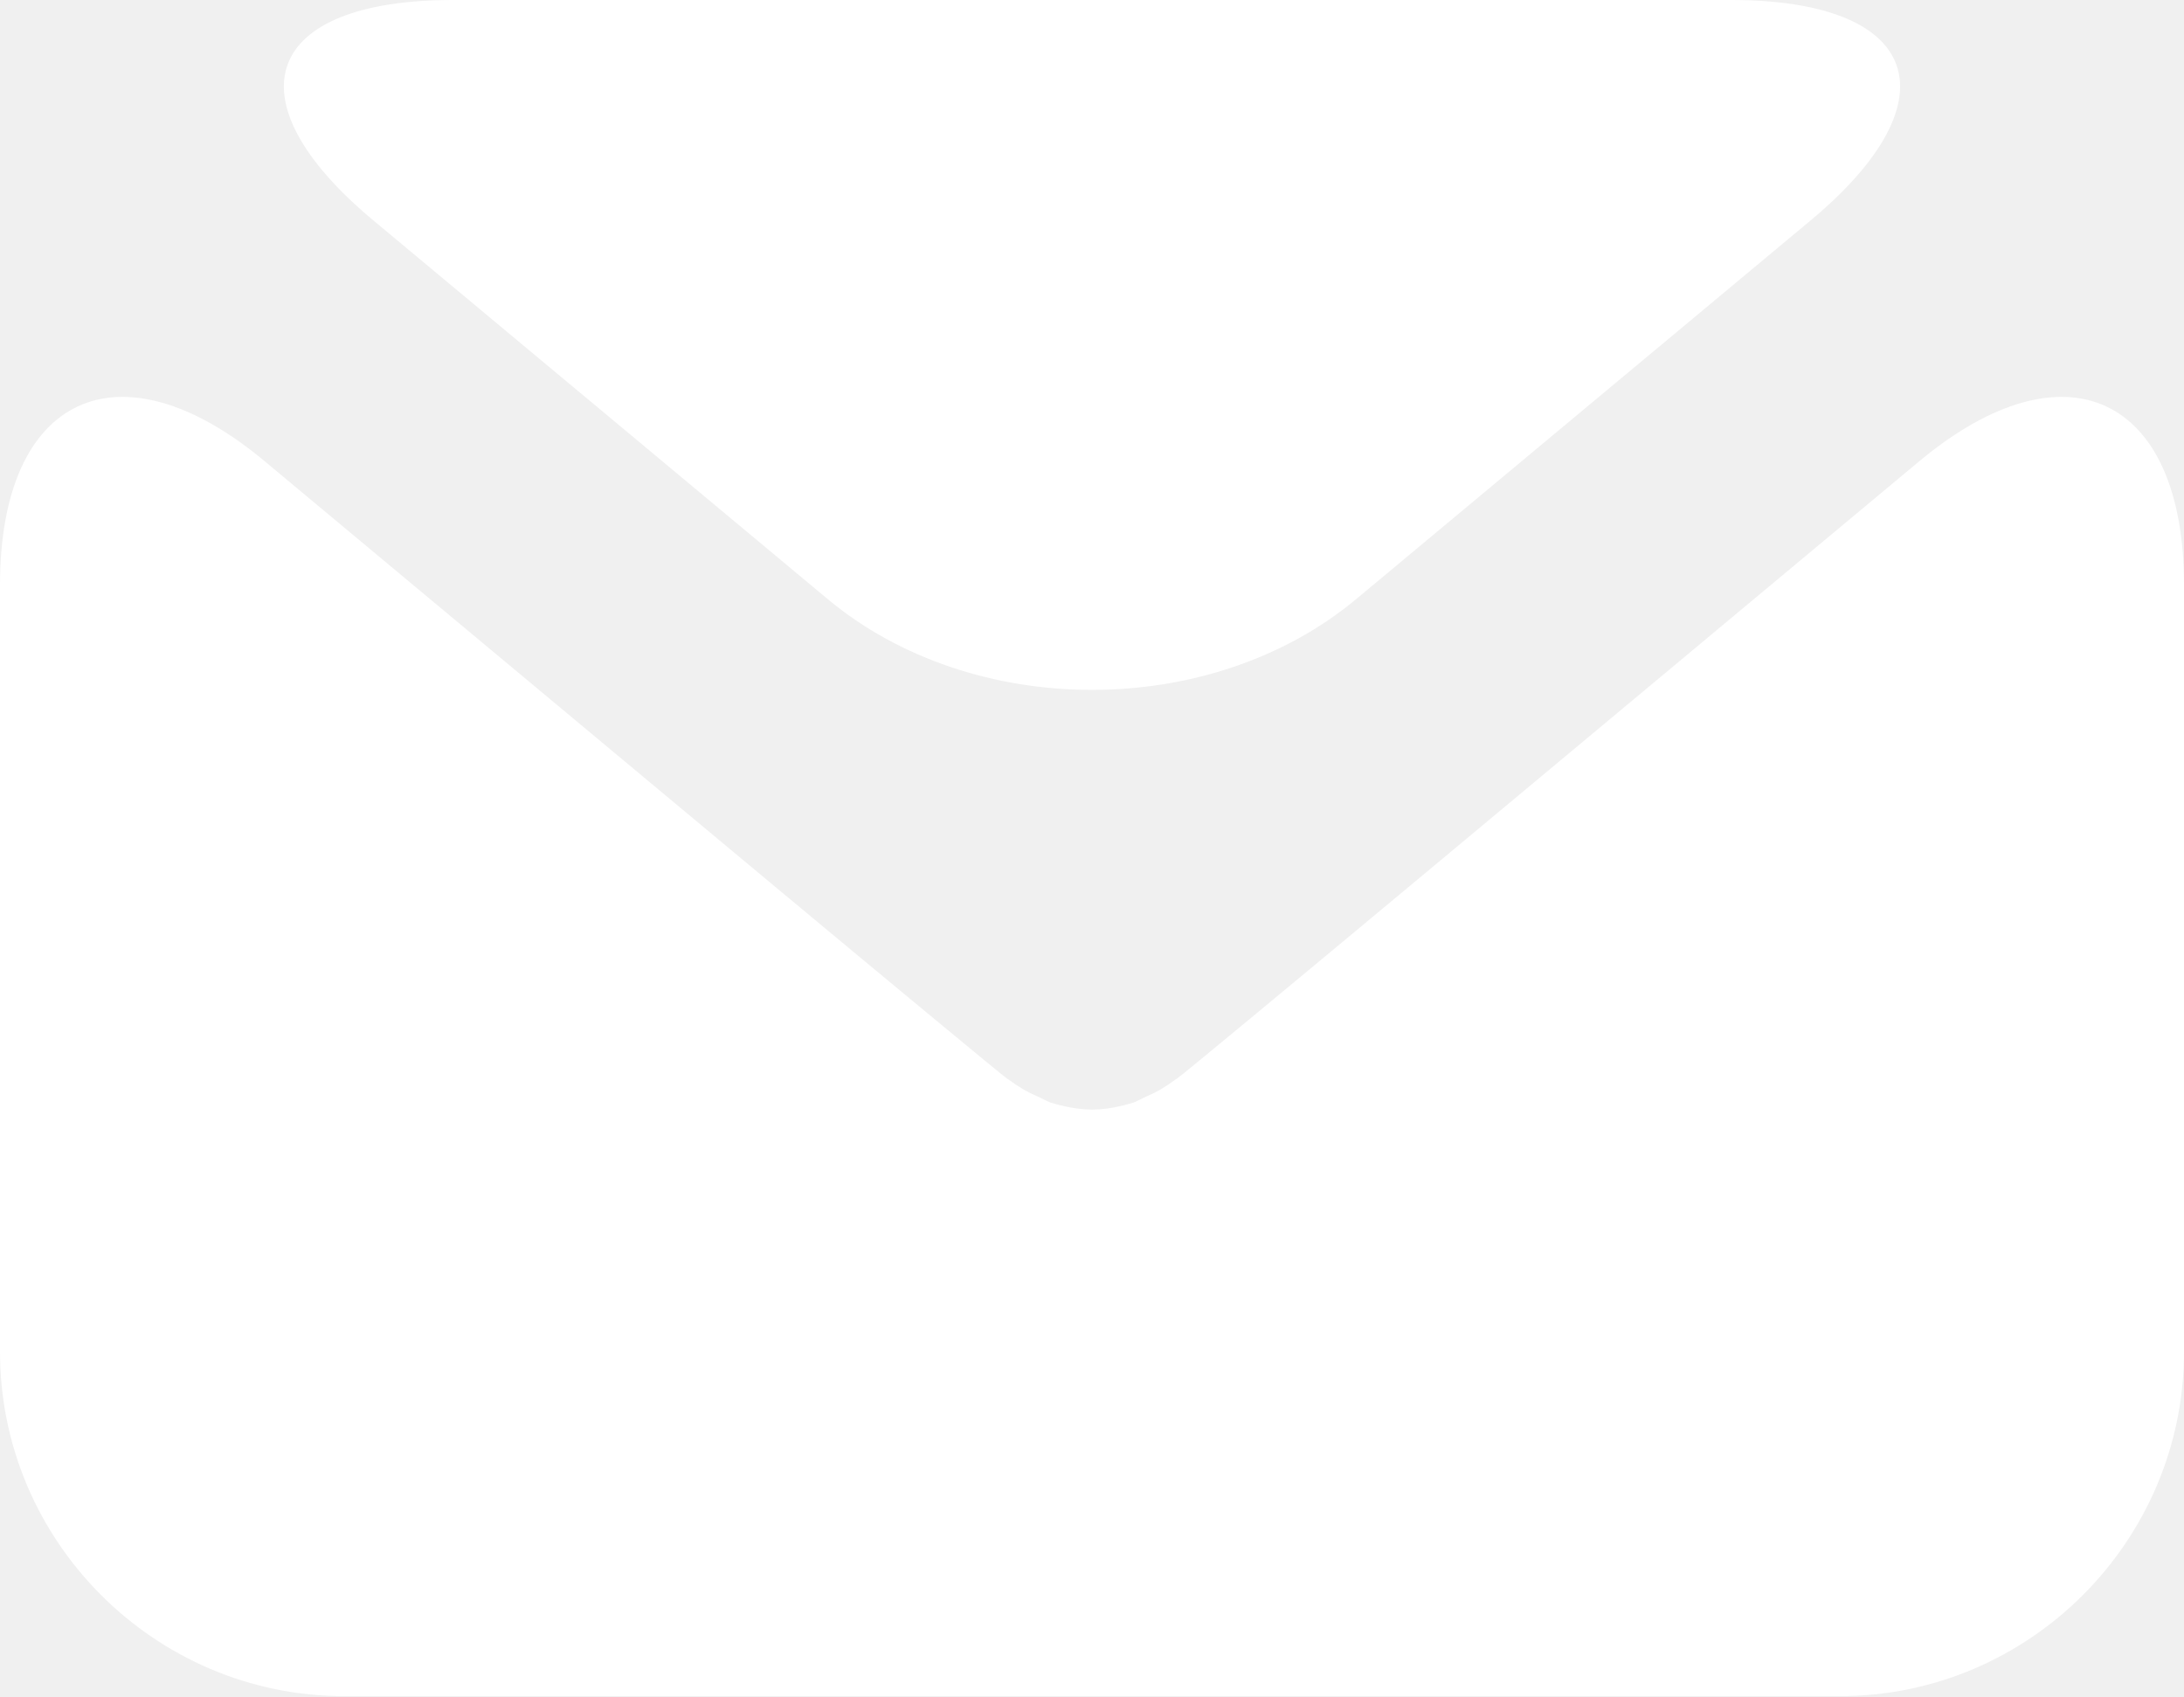
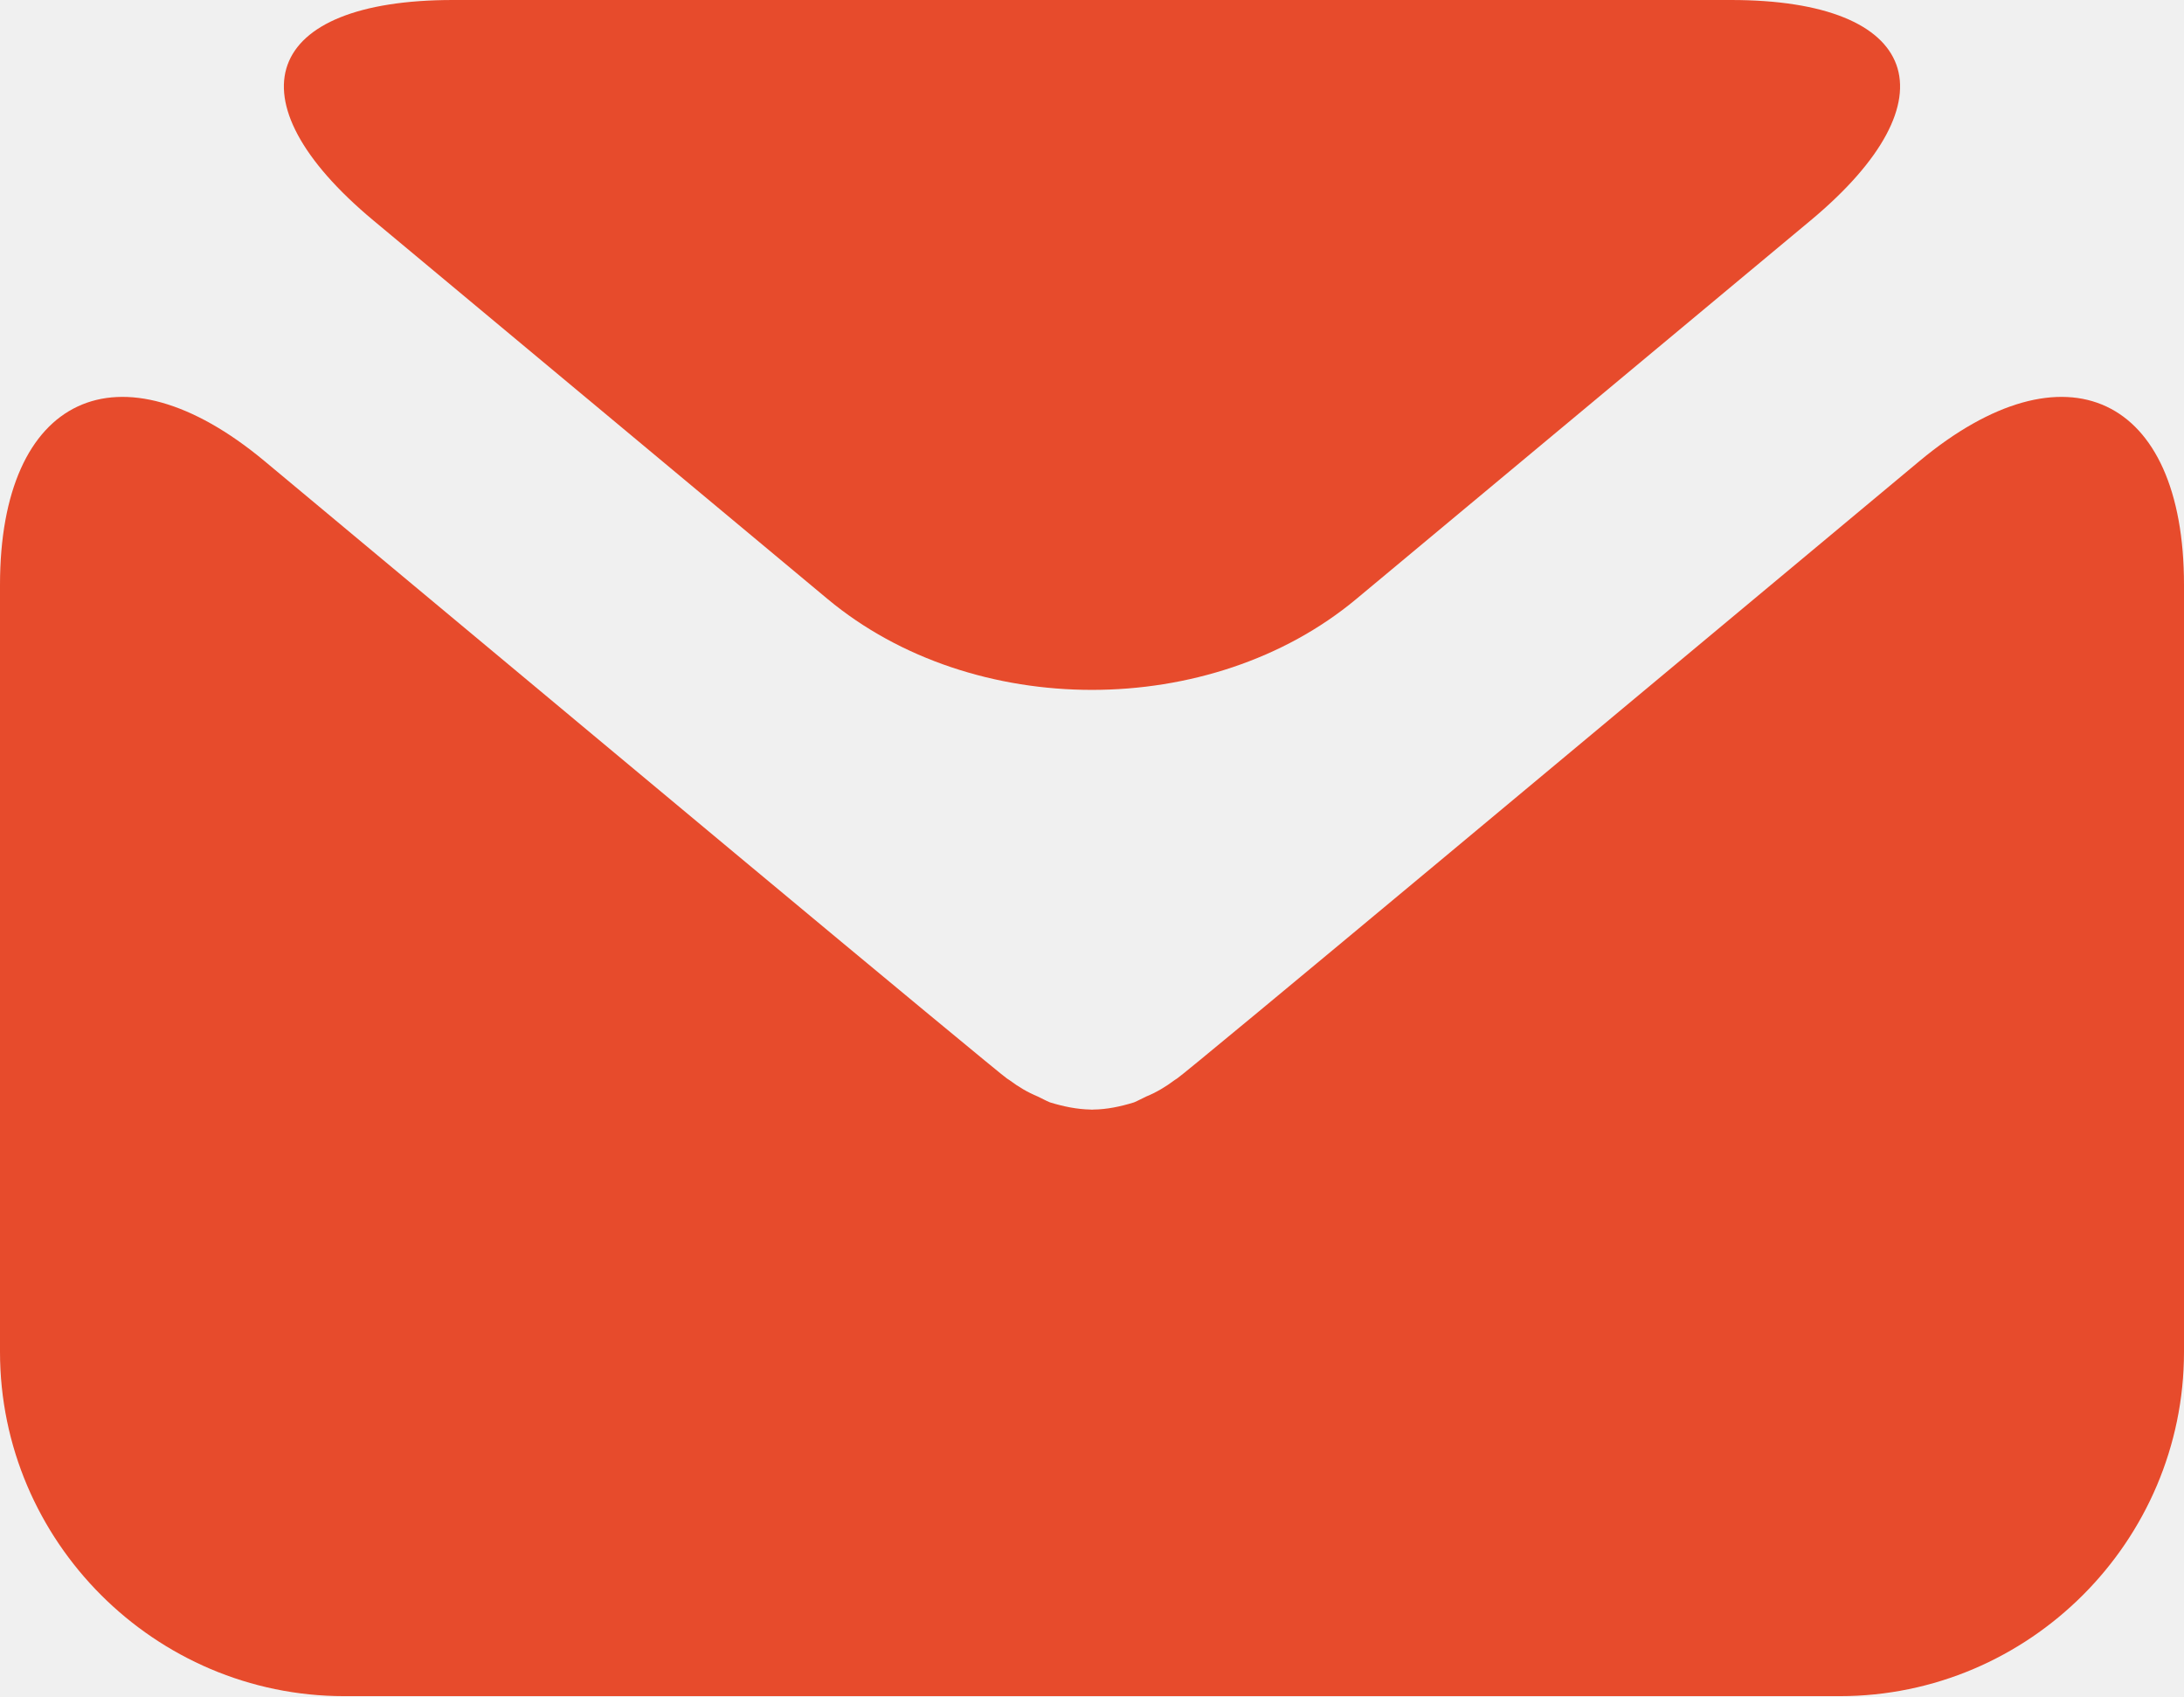
<svg xmlns="http://www.w3.org/2000/svg" version="1.1" id="Layer_1" x="0px" y="0px" width="17.988px" height="13.966px" viewBox="0 0 17.988 13.966" enable-background="new 0 0 17.988 13.966" xml:space="preserve">
  <g>
    <g>
      <g>
-         <path fill="#FFFFFF" d="M14.914,1.814C16.111,0.816,15.816,0,14.257,0H3.731c-1.56,0-1.854,0.816-0.657,1.814l3.742,3.118 c1.197,0.998,3.158,0.998,4.355,0L14.914,1.814z" />
+         <path fill="#e74b2c" d="M14.914,1.814C16.111,0.816,15.816,0,14.257,0H3.731c-1.56,0-1.854,0.816-0.657,1.814l3.742,3.118 c1.197,0.998,3.158,0.998,4.355,0L14.914,1.814z" />
      </g>
      <g>
-         <path fill="#FFFFFF" d="M11.913,7.044C10.715,8.042,9.718,8.869,9.695,8.88c0,0,0,0-0.02,0.013 C9.601,8.949,9.523,8.995,9.44,9.029C9.407,9.044,9.374,9.063,9.34,9.077c-0.11,0.034-0.223,0.058-0.335,0.059 c-0.003,0-0.007,0.001-0.01,0.001c0,0,0,0-0.001,0s-0.001,0-0.001,0c-0.003,0-0.007-0.001-0.01-0.001 C8.87,9.134,8.759,9.111,8.648,9.077C8.614,9.063,8.58,9.044,8.548,9.029c-0.083-0.034-0.16-0.08-0.235-0.136C8.293,8.88,8.293,8.88,8.293,8.88c-0.022-0.012-1.02-0.838-2.218-1.836L2.178,3.796C0.979,2.798,0,3.257,0,4.816v6.315 c0,1.56,1.275,2.835,2.835,2.835h12.318c1.56,0,2.835-1.275,2.835-2.835V4.816c0-1.559-0.979-2.018-2.178-1.02L11.913,7.044z" />
+         <path fill="#e74b2c" d="M11.913,7.044C10.715,8.042,9.718,8.869,9.695,8.88c0,0,0,0-0.02,0.013 C9.601,8.949,9.523,8.995,9.44,9.029C9.407,9.044,9.374,9.063,9.34,9.077c-0.11,0.034-0.223,0.058-0.335,0.059 c-0.003,0-0.007,0.001-0.01,0.001c0,0,0,0-0.001,0s-0.001,0-0.001,0c-0.003,0-0.007-0.001-0.01-0.001 C8.87,9.134,8.759,9.111,8.648,9.077C8.614,9.063,8.58,9.044,8.548,9.029c-0.083-0.034-0.16-0.08-0.235-0.136C8.293,8.88,8.293,8.88,8.293,8.88c-0.022-0.012-1.02-0.838-2.218-1.836L2.178,3.796C0.979,2.798,0,3.257,0,4.816v6.315 c0,1.56,1.275,2.835,2.835,2.835h12.318c1.56,0,2.835-1.275,2.835-2.835V4.816c0-1.559-0.979-2.018-2.178-1.02L11.913,7.044z" />
      </g>
    </g>
  </g>
</svg>
